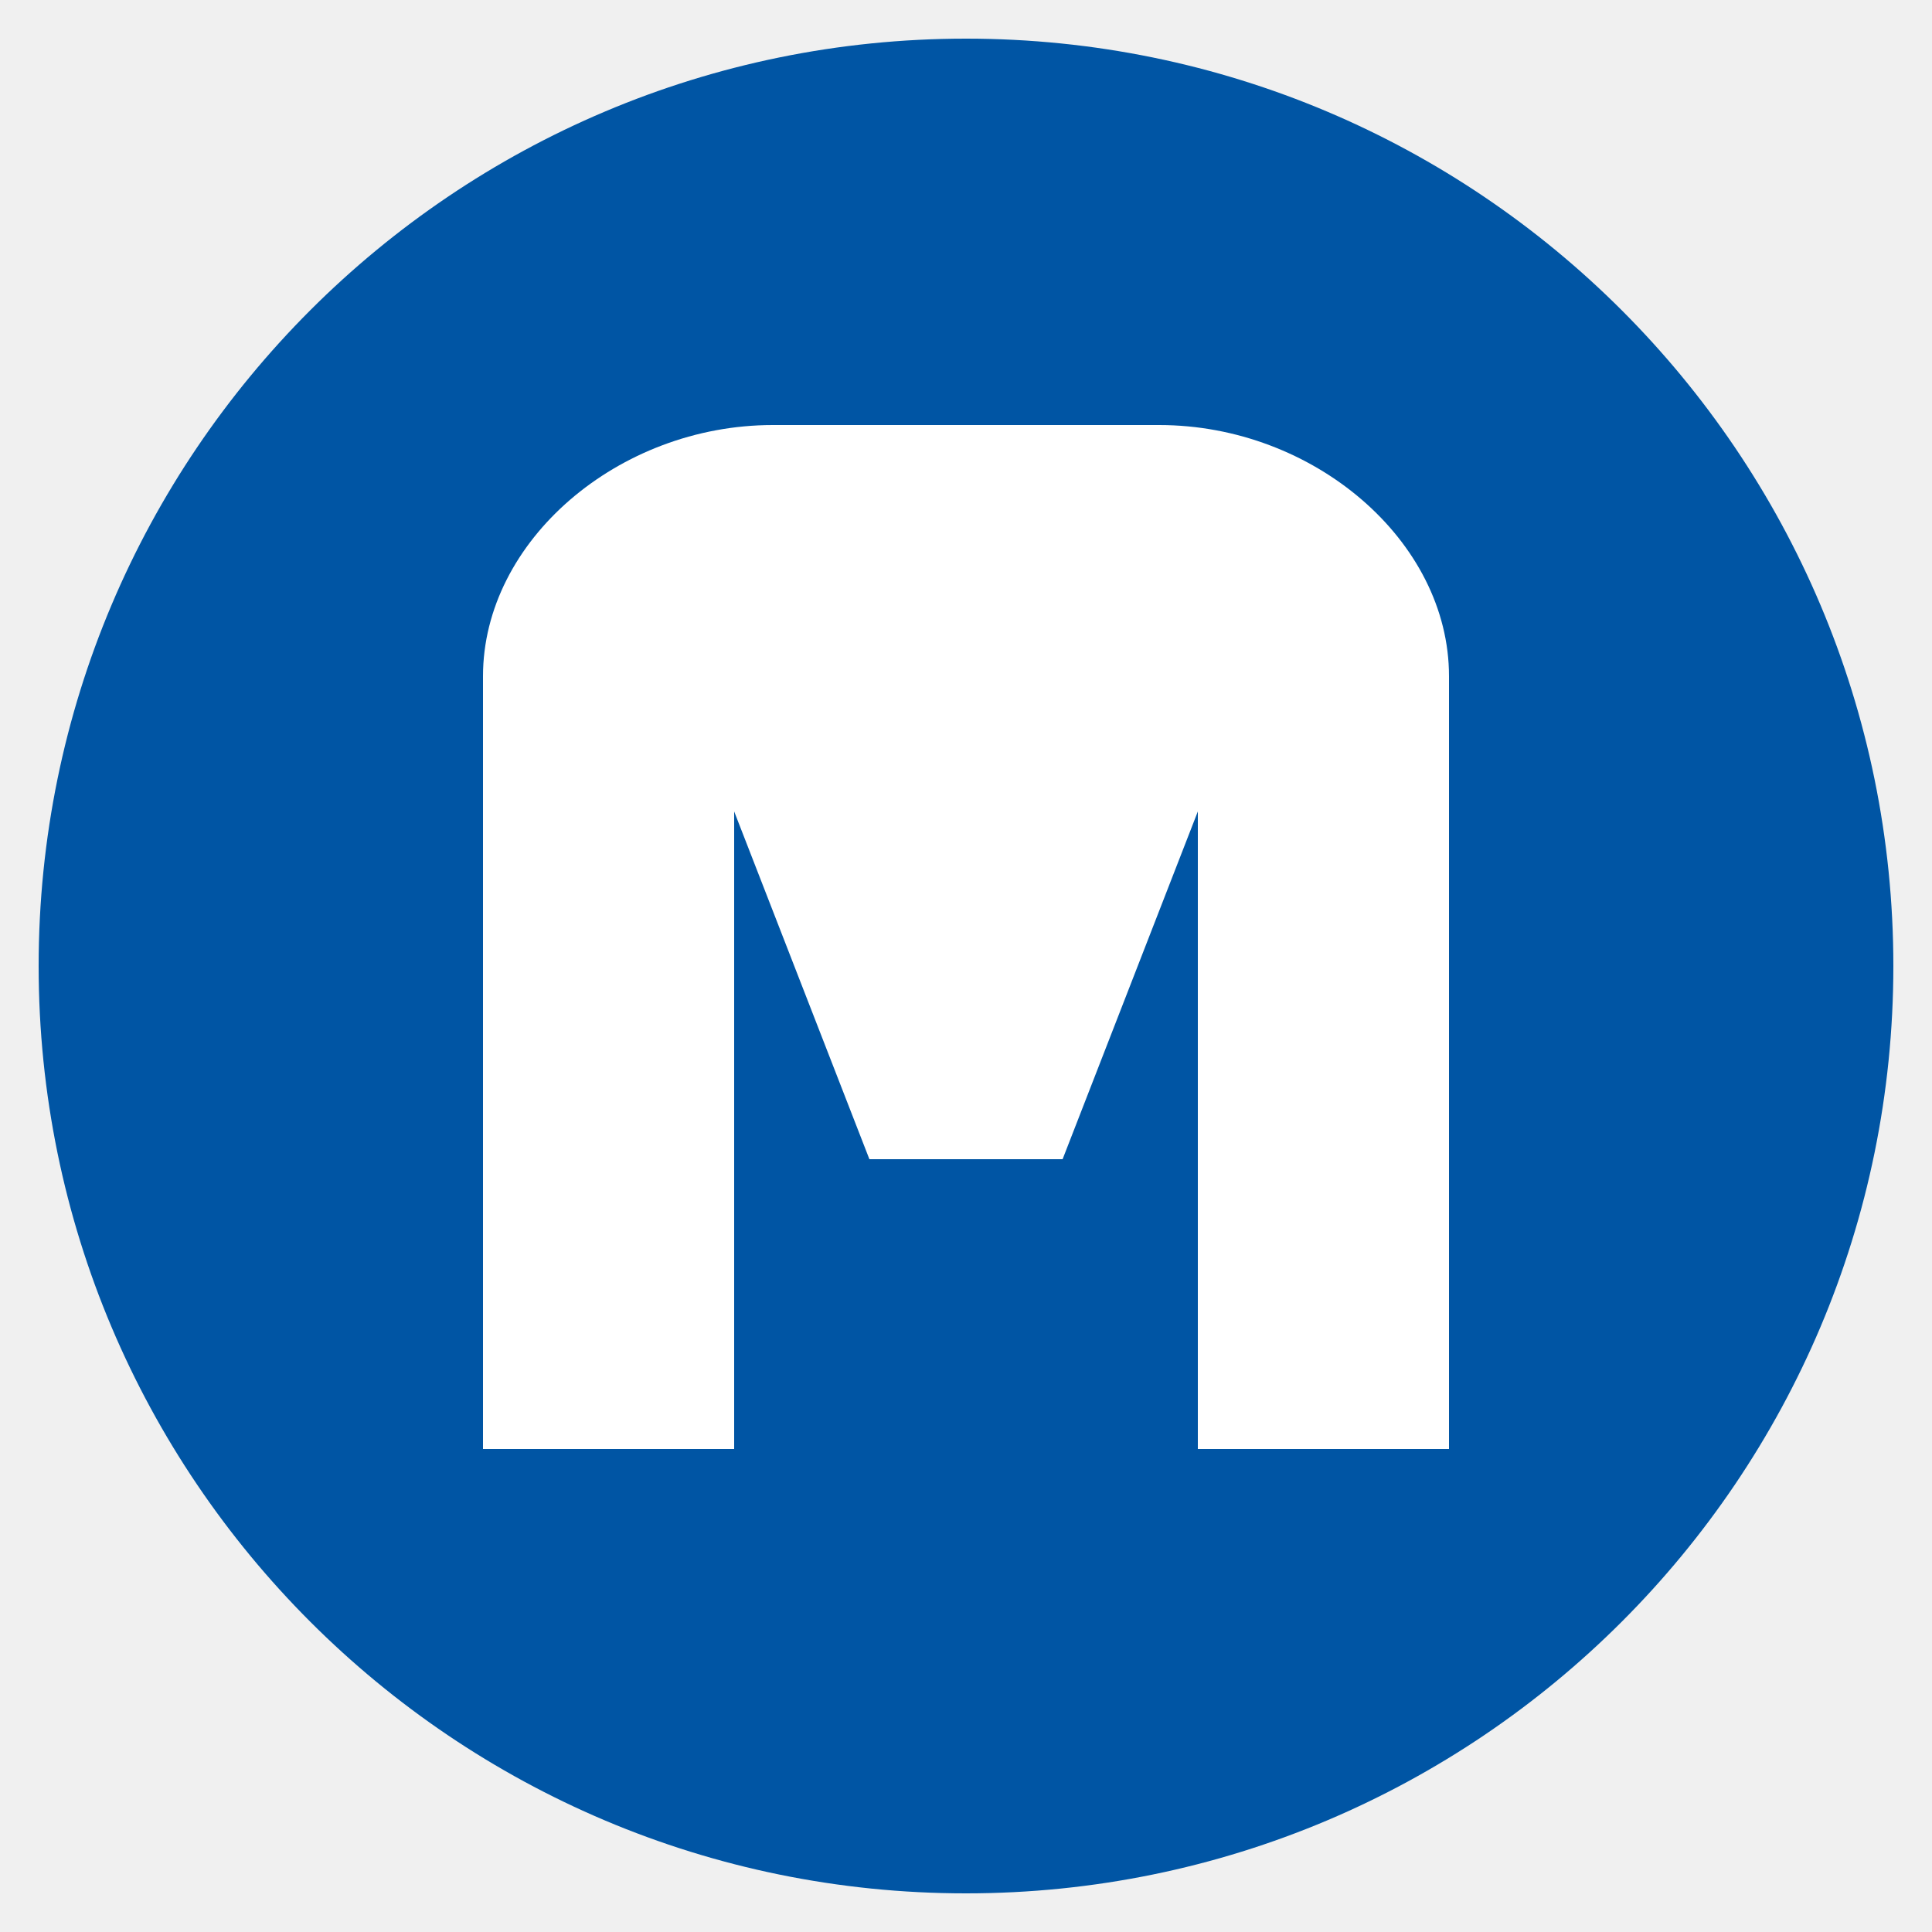
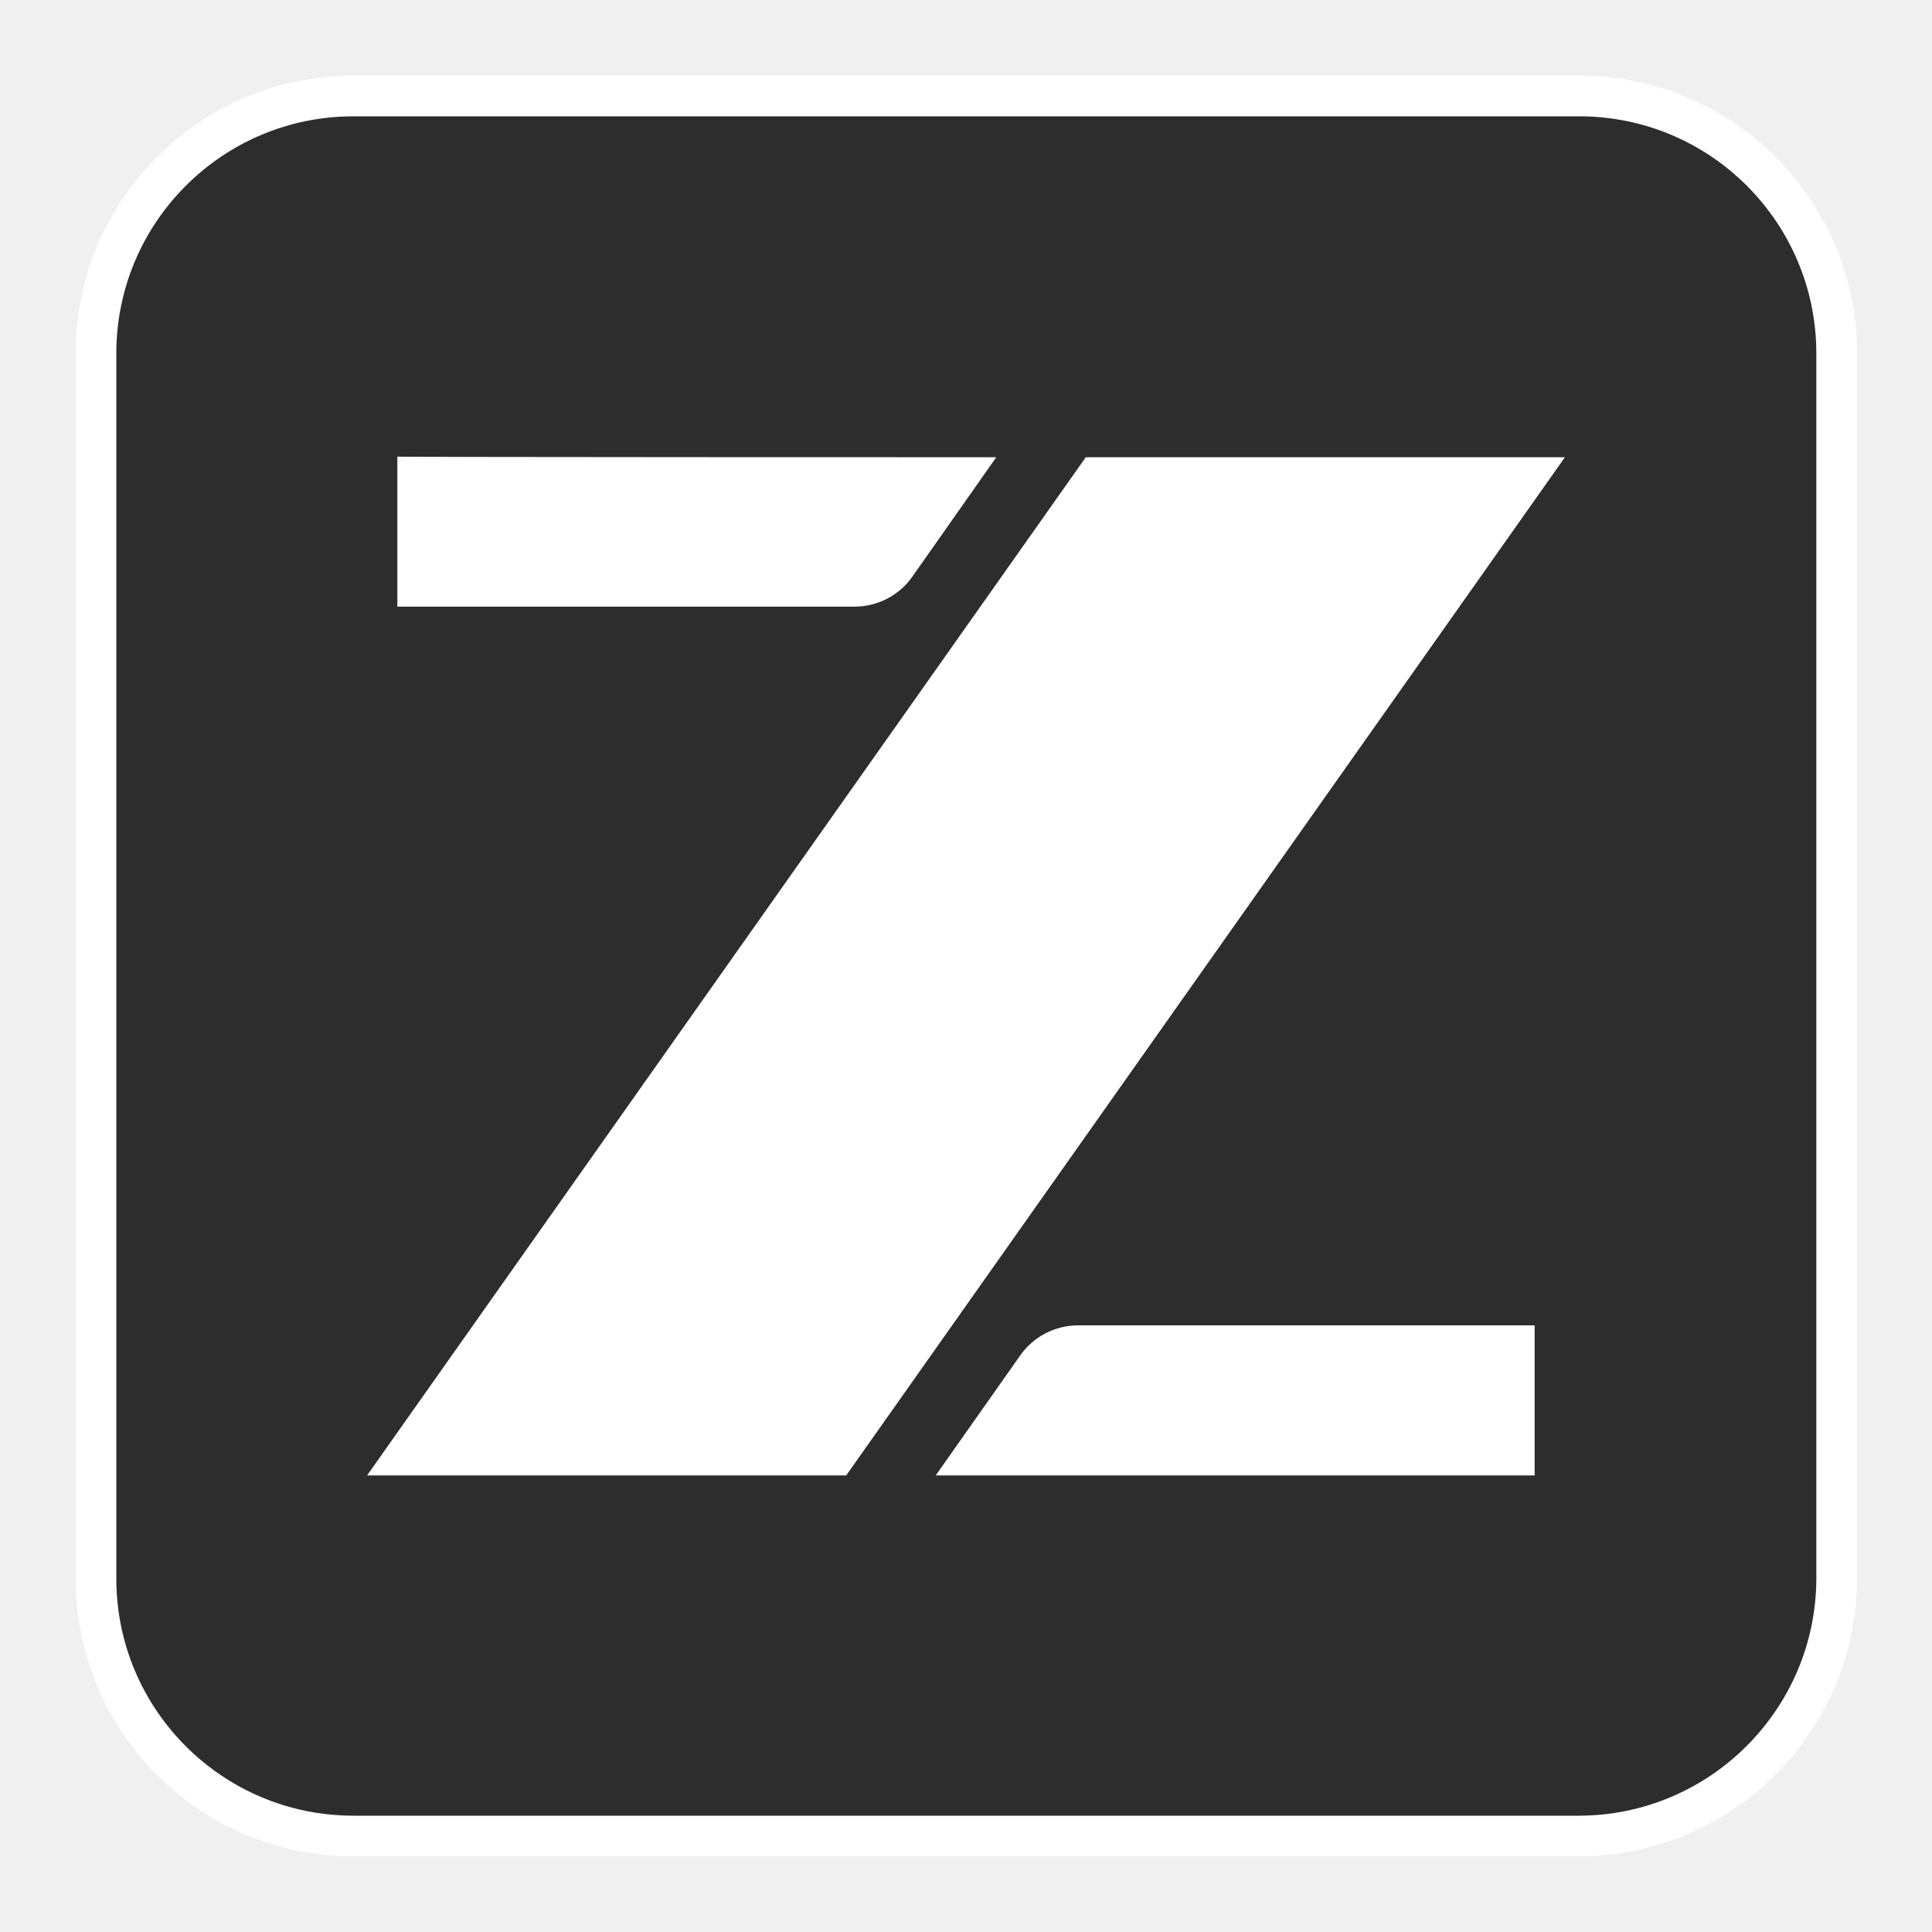
- <svg xmlns="http://www.w3.org/2000/svg" viewBox="0 0 100 100">
-   <circle cx="50" cy="50" r="48" fill="#0055A4" />
-   <path d="M25 75 L25 35 C25 28 32 22 40 22 L60 22 C68 22 75 28 75 35 L75 75 L62 75 L62 42 L55 60 L45 60 L38 42 L38 75 Z" fill="white" />
+ <svg xmlns="http://www.w3.org/2000/svg" version="1.1" x="0px" y="0px" viewBox="0 0 30 30" style="enable-background:new 0 0 30 30;" xml:space="preserve">
+   <defs>
+     <style type="text/css">
+     .st194{fill:#2D2D2D;stroke:#FFFFFF;stroke-width:0.632;stroke-miterlimit:10;}
+     .st23{fill:#FFFFFF;}
+ 
+     .z-breathe {
+       animation: breathe 2.5s ease-in-out infinite;
+     }
+ 
+     @keyframes breathe {
+       0%, 100% { opacity: 0.7; }
+       50% { opacity: 1; }
+     }
+   </style>
+   </defs>
+   <g>
+     <path class="st194" d="M24.51,28.51H5.49c-2.21,0-4-1.79-4-4V5.49c0-2.21,1.79-4,4-4h19.03c2.21,0,4,1.79,4,4v19.03     C28.51,26.72,26.72,28.51,24.51,28.51z" />
+     <g class="z-breathe">
+       <path class="st23" d="M15.47,7.1l-1.3,1.85c-0.2,0.29-0.54,0.47-0.9,0.47h-7.1V7.09C6.16,7.1,15.47,7.1,15.47,7.1z" />
+       <polygon class="st23" points="24.3,7.1 13.14,22.91 5.7,22.91 16.86,7.1" />
+       <path class="st23" d="M14.53,22.91l1.31-1.86c0.2-0.29,0.54-0.47,0.9-0.47h7.09v2.33H14.53z" />
+     </g>
+   </g>
</svg>
